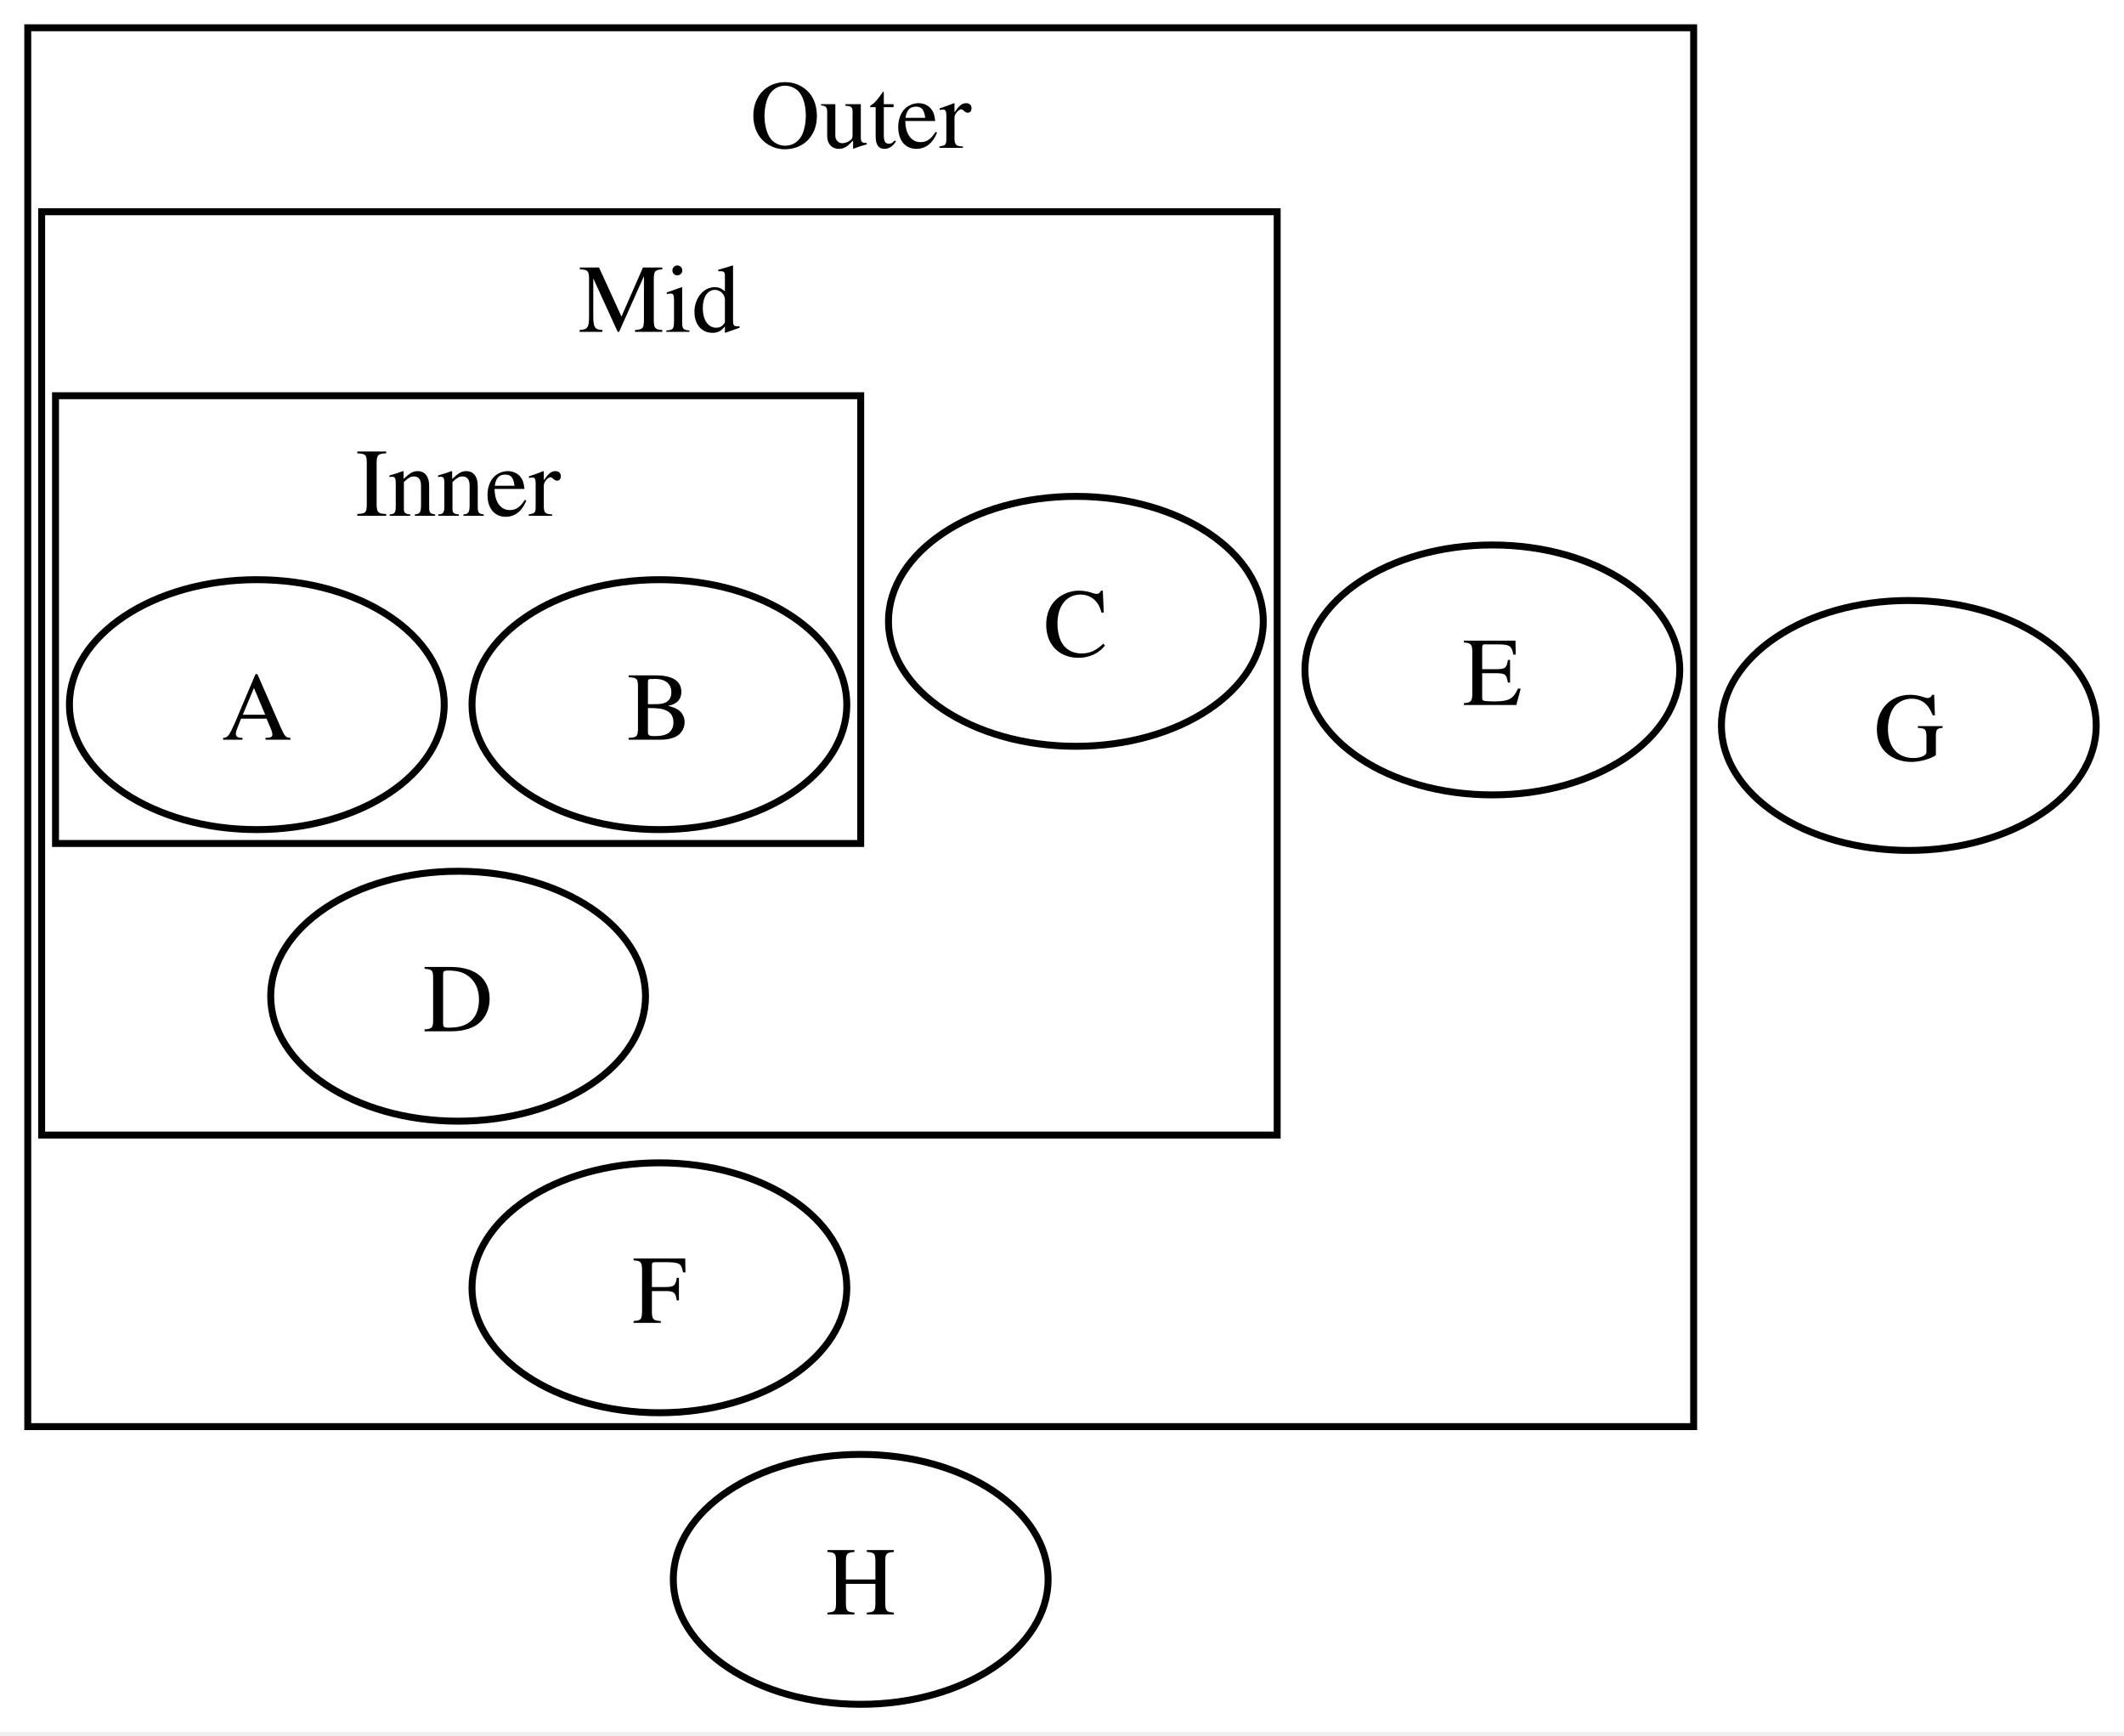
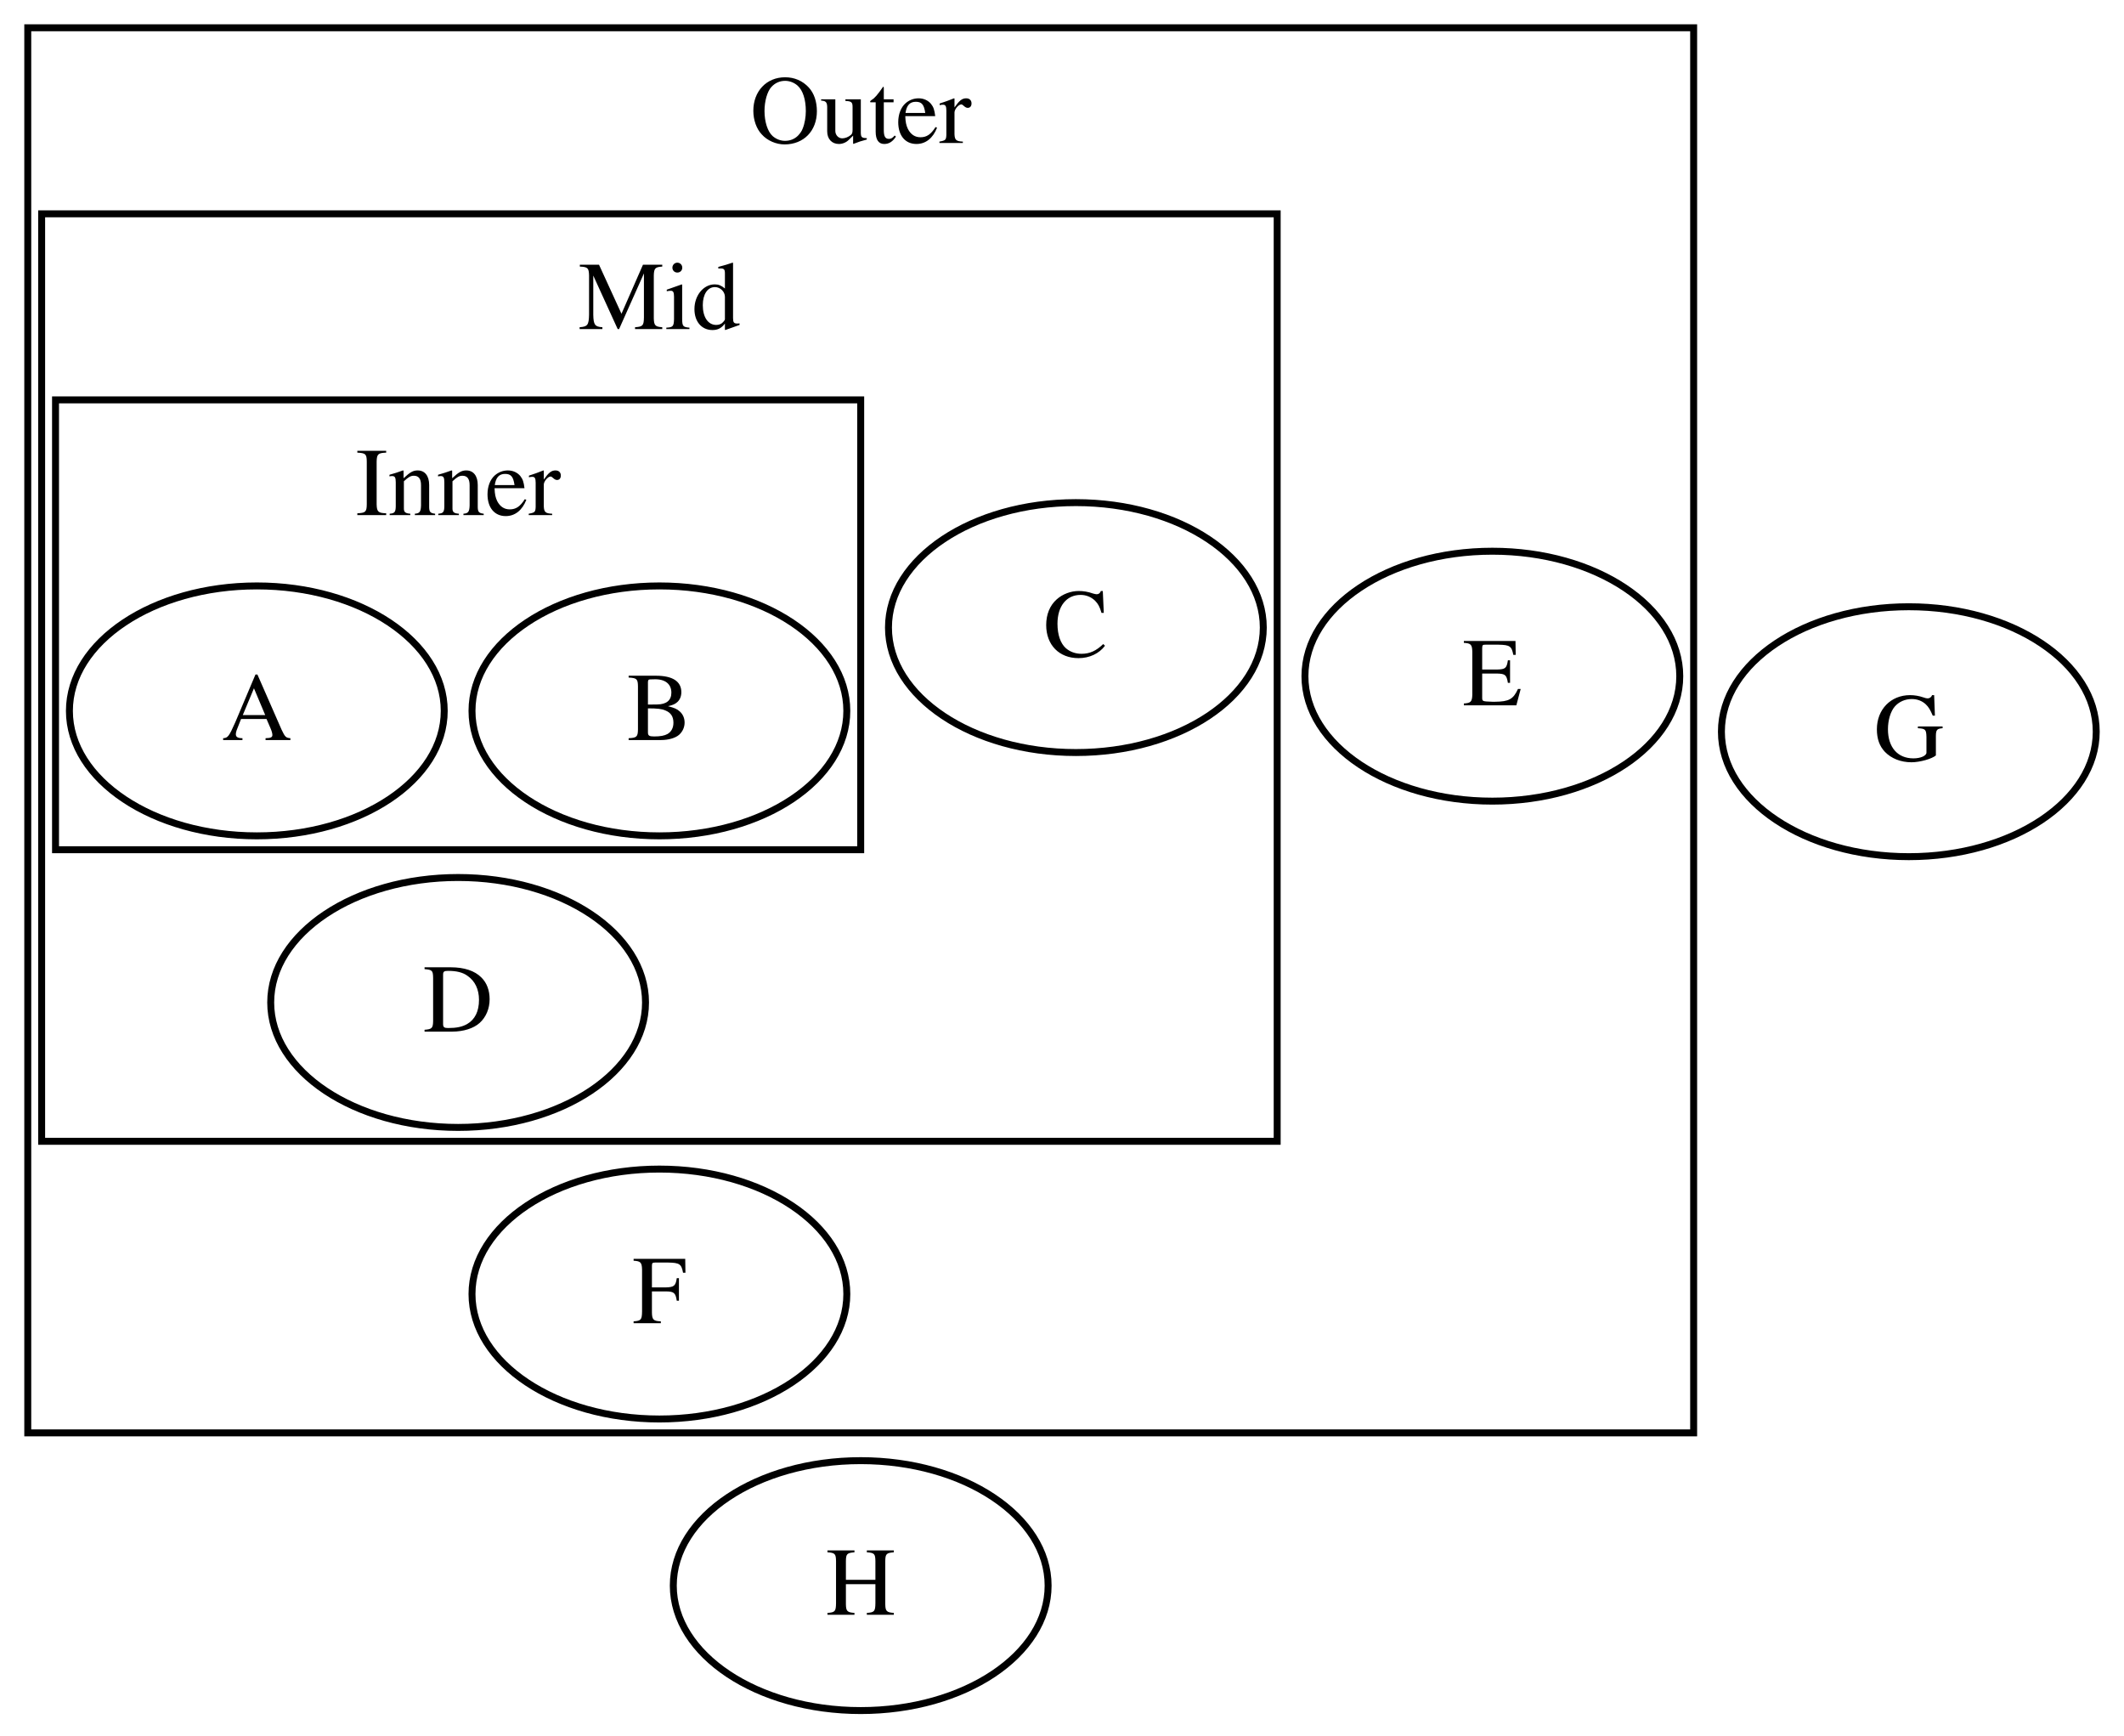
<svg xmlns="http://www.w3.org/2000/svg" width="306pt" height="250pt" viewBox="0.00 0.00 306.00 250.00">
-   <g id="graph0" class="graph" transform="scale(1 1) rotate(0) translate(4 245.5)">
-     <polygon fill="white" stroke="none" points="-4,4 -4,-245.5 302,-245.5 302,4 -4,4" />
+   <g id="graph0" class="graph" transform="scale(1 1) rotate(0) translate(4 246.4)">
+     <polygon fill="white" stroke="none" points="-4,4 -4,-246.4 302,-246.4 302,4 -4,4" />
    <g id="clust1" class="cluster">
-       <polygon fill="none" stroke="black" points="0,-40 0,-241.5 240,-241.5 240,-40 0,-40" />
-       <text xml:space="preserve" text-anchor="middle" x="120" y="-224.2" font-family="Times,serif" font-size="14.00">Outer</text>
+       <polygon fill="none" stroke="black" points="0,-40 0,-242.4 240,-242.4 240,-40 0,-40" />
+       <text xml:space="preserve" text-anchor="middle" x="120" y="-225.8" font-family="Times,serif" font-size="14.00">Outer</text>
    </g>
    <g id="clust2" class="cluster">
-       <polygon fill="none" stroke="black" points="2,-82 2,-215 180,-215 180,-82 2,-82" />
-       <text xml:space="preserve" text-anchor="middle" x="91" y="-197.7" font-family="Times,serif" font-size="14.00">Mid</text>
+       <polygon fill="none" stroke="black" points="2,-82 2,-215.6 180,-215.6 180,-82 2,-82" />
+       <text xml:space="preserve" text-anchor="middle" x="91" y="-199" font-family="Times,serif" font-size="14.00">Mid</text>
    </g>
    <g id="clust3" class="cluster">
-       <polygon fill="none" stroke="black" points="4,-124 4,-188.5 120,-188.5 120,-124 4,-124" />
-       <text xml:space="preserve" text-anchor="middle" x="62" y="-171.2" font-family="Times,serif" font-size="14.00">Inner</text>
+       <polygon fill="none" stroke="black" points="4,-124 4,-188.8 120,-188.8 120,-124 4,-124" />
+       <text xml:space="preserve" text-anchor="middle" x="62" y="-172.2" font-family="Times,serif" font-size="14.00">Inner</text>
    </g>
    <g id="node1" class="node">
      <ellipse fill="none" stroke="black" cx="33" cy="-144" rx="27" ry="18" />
-       <text xml:space="preserve" text-anchor="middle" x="33" y="-138.95" font-family="Times,serif" font-size="14.00">A</text>
+       <text xml:space="preserve" text-anchor="middle" x="33" y="-139.8" font-family="Times,serif" font-size="14.00">A</text>
    </g>
    <g id="node2" class="node">
      <ellipse fill="none" stroke="black" cx="91" cy="-144" rx="27" ry="18" />
-       <text xml:space="preserve" text-anchor="middle" x="91" y="-138.95" font-family="Times,serif" font-size="14.00">B</text>
+       <text xml:space="preserve" text-anchor="middle" x="91" y="-139.8" font-family="Times,serif" font-size="14.00">B</text>
    </g>
    <g id="node3" class="node">
      <ellipse fill="none" stroke="black" cx="151" cy="-156" rx="27" ry="18" />
-       <text xml:space="preserve" text-anchor="middle" x="151" y="-150.95" font-family="Times,serif" font-size="14.00">C</text>
+       <text xml:space="preserve" text-anchor="middle" x="151" y="-151.8" font-family="Times,serif" font-size="14.00">C</text>
    </g>
    <g id="node4" class="node">
      <ellipse fill="none" stroke="black" cx="62" cy="-102" rx="27" ry="18" />
-       <text xml:space="preserve" text-anchor="middle" x="62" y="-96.95" font-family="Times,serif" font-size="14.00">D</text>
+       <text xml:space="preserve" text-anchor="middle" x="62" y="-97.8" font-family="Times,serif" font-size="14.00">D</text>
    </g>
    <g id="node5" class="node">
      <ellipse fill="none" stroke="black" cx="211" cy="-149" rx="27" ry="18" />
-       <text xml:space="preserve" text-anchor="middle" x="211" y="-143.95" font-family="Times,serif" font-size="14.00">E</text>
+       <text xml:space="preserve" text-anchor="middle" x="211" y="-144.8" font-family="Times,serif" font-size="14.00">E</text>
    </g>
    <g id="node6" class="node">
      <ellipse fill="none" stroke="black" cx="91" cy="-60" rx="27" ry="18" />
-       <text xml:space="preserve" text-anchor="middle" x="91" y="-54.95" font-family="Times,serif" font-size="14.00">F</text>
+       <text xml:space="preserve" text-anchor="middle" x="91" y="-55.8" font-family="Times,serif" font-size="14.00">F</text>
    </g>
    <g id="node7" class="node">
      <ellipse fill="none" stroke="black" cx="271" cy="-141" rx="27" ry="18" />
-       <text xml:space="preserve" text-anchor="middle" x="271" y="-135.95" font-family="Times,serif" font-size="14.00">G</text>
+       <text xml:space="preserve" text-anchor="middle" x="271" y="-136.8" font-family="Times,serif" font-size="14.00">G</text>
    </g>
    <g id="node8" class="node">
      <ellipse fill="none" stroke="black" cx="120" cy="-18" rx="27" ry="18" />
-       <text xml:space="preserve" text-anchor="middle" x="120" y="-12.95" font-family="Times,serif" font-size="14.00">H</text>
+       <text xml:space="preserve" text-anchor="middle" x="120" y="-13.8" font-family="Times,serif" font-size="14.00">H</text>
    </g>
  </g>
</svg>
